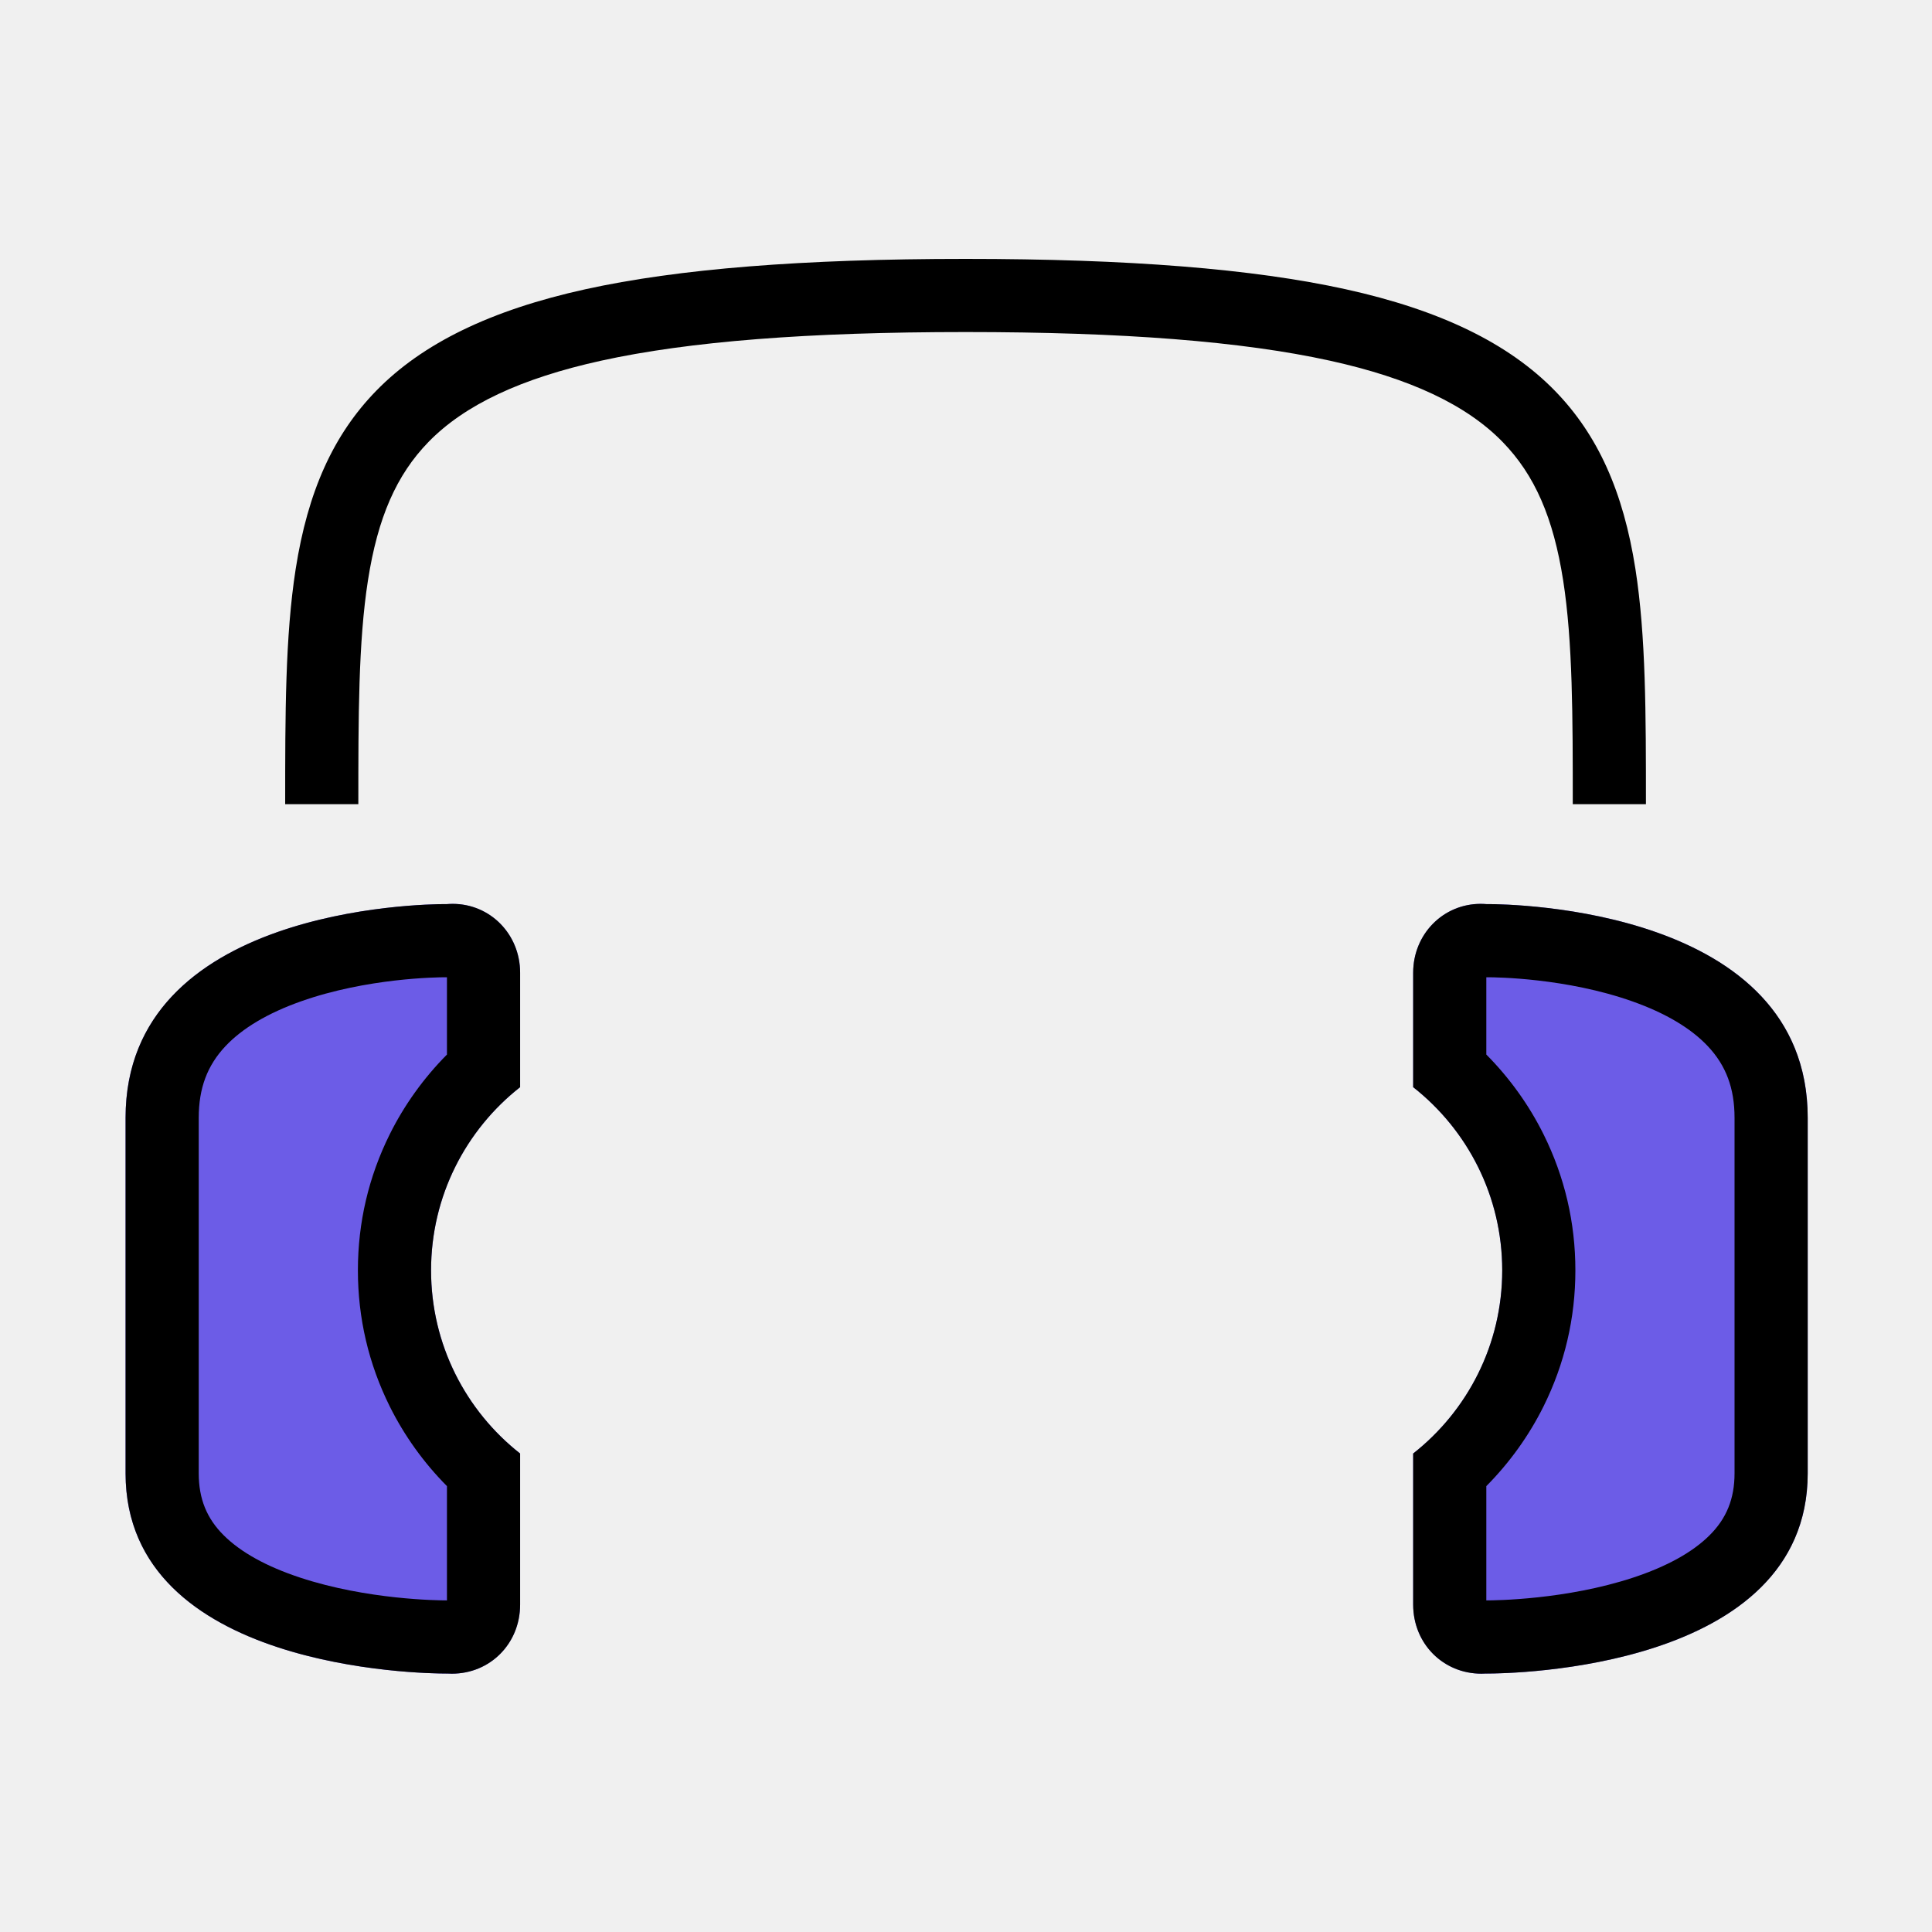
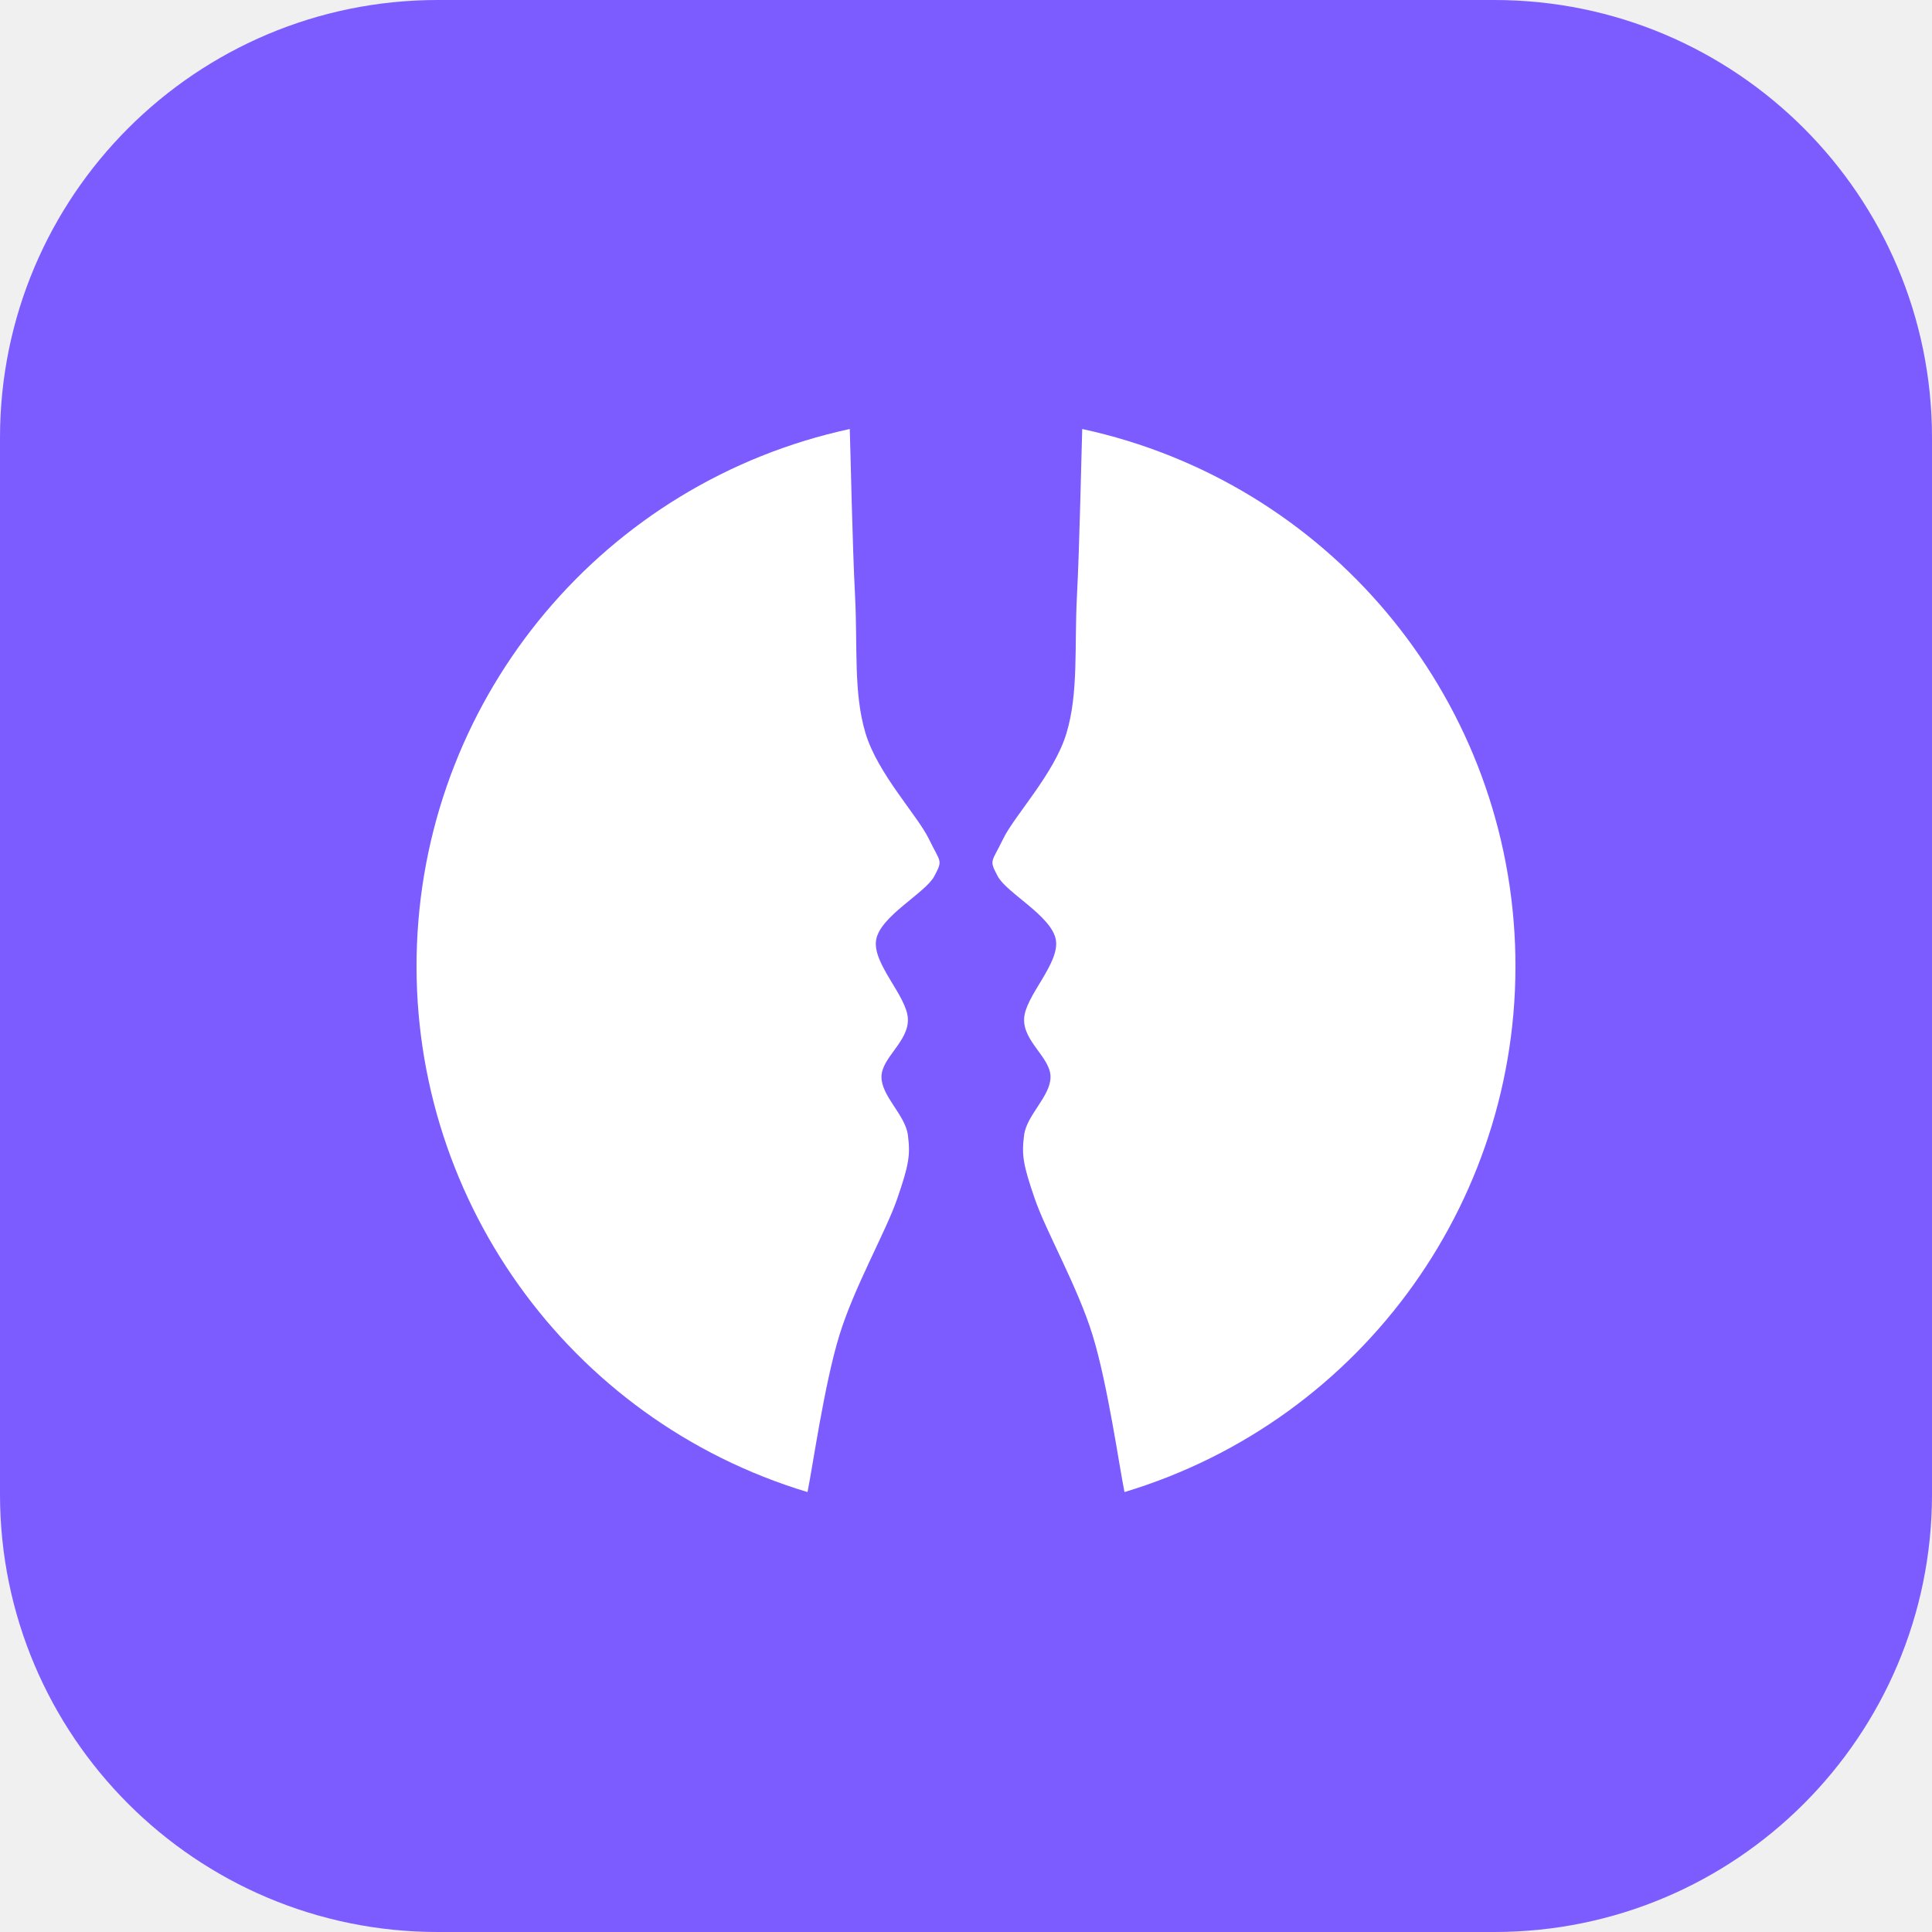
- <svg xmlns="http://www.w3.org/2000/svg" width="800px" height="800px" viewBox="0 0 1024 1024" class="icon" version="1.1" fill="#000000">
-   <g id="SVGRepo_bgCarrier" stroke-width="0" />
-   <g id="SVGRepo_tracerCarrier" stroke-linecap="round" stroke-linejoin="round" />
-   <g id="SVGRepo_iconCarrier">
-     <path d="M275.673 576.216v-60.646c0-21.422-17.469-38.14-38.842-36.372 0 0-170.271-2.417-170.271 113.263v188.426c0 108.344 170.758 106.129 170.758 106.129 21.183 1.223 38.355-15.012 38.355-36.574v-80.048c-28.742-22.6-47.201-57.689-47.201-97.089s18.46-74.488 47.201-97.089m473.336 0v-60.646c0-21.422 17.469-38.14 38.842-36.372 0 0 170.271-2.417 170.271 113.263v188.426c0 108.344-170.758 106.129-170.758 106.129-21.183 1.223-38.355-15.012-38.355-36.574v-80.048c28.742-22.6 47.201-57.689 47.201-97.089s-18.46-74.488-47.201-97.089" fill="#6C5CE7 " />
-     <path d="M866.812 301.607c-6.429-41.131-19.959-71.121-42.579-94.376-24.573-25.262-60.892-42.905-111.034-53.934C664.005 142.476 598.115 137.216 511.763 137.216c-86.351 0-152.24 5.26-201.435 16.081-50.142 11.03-86.461 28.672-111.034 53.934-22.62 23.255-36.15 53.245-42.579 94.376-5.564 35.599-5.564 76.856-5.564 124.628h38.776c0-46.156 0-86.016 5.1-118.64 5.198-33.26 15.087-55.875 32.063-73.329 19.116-19.653 49.069-33.751 91.568-43.1 46.425-10.211 109.592-15.175 193.106-15.175 83.515 0 146.681 4.963 193.106 15.176 42.499 9.349 72.451 23.447 91.566 43.1 16.978 17.453 26.868 40.069 32.066 73.329 5.098 32.623 5.098 72.483 5.098 118.639h38.777c0-47.772 0-89.029-5.564-124.628M239.922 479.068c-1.021 0-2.05 0.042-3.092 0.128 0 0-0.274-0.004-0.799-0.004-12.564 0-169.472 2.219-169.472 113.268v188.426c0 104.086 157.601 106.132 169.99 106.132 0.507 0 0.77-0.004 0.77-0.004 0.751 0.044 1.498 0.066 2.238 0.066 20.141 0 36.115-15.841 36.115-36.639v-80.048c-28.742-22.6-47.2-57.689-47.2-97.089s18.459-74.488 47.2-97.089v-60.646c0-20.38-15.811-36.502-35.751-36.502m544.839 0c-19.94 0.001-35.752 16.122-35.752 36.502v60.646c28.742 22.601 47.201 57.689 47.201 97.089s-18.46 74.488-47.201 97.089v80.047c0 20.797 15.974 36.64 36.116 36.64 0.74 0 1.487-0.02 2.238-0.066 0 0 0.263 0.004 0.77 0.004 12.389 0 169.988-2.047 169.988-106.134V592.46c0-111.049-156.908-113.268-169.472-113.268-0.523 0-0.799 0.004-0.799 0.004a37.491 37.491 0 0 0-3.09-0.128m-548.741 38.9l0.317 0.001 0.561 0.01v40.955c-12.283 12.374-22.607 26.729-30.331 42.276-11.194 22.535-16.87 46.792-16.87 72.095s5.676 49.559 16.871 72.095c7.723 15.546 18.047 29.902 30.33 42.276v60.567h-0.028l-0.322 0.001c-4.188 0-41.933-0.338-77.481-12.078-17.777-5.871-31.367-13.384-40.4-22.331-9.096-9.011-13.332-19.481-13.332-32.948V592.46c0-15.64 4.5-27.702 14.162-37.959 9.003-9.558 22.469-17.551 40.021-23.764 35.077-12.411 72.375-12.769 76.502-12.769m552.63 0c4.137 0 41.437 0.358 76.513 12.769 17.551 6.212 31.017 14.206 40.02 23.764 9.662 10.256 14.162 22.319 14.162 37.96v188.424c0 13.468-4.235 23.937-13.332 32.948-9.032 8.948-22.624 16.461-40.399 22.331-35.549 11.739-73.295 12.078-77.481 12.078h-0.349v-60.568c12.283-12.374 22.607-26.729 30.33-42.276 11.195-22.536 16.871-46.792 16.871-72.095s-5.676-49.56-16.871-72.095c-7.723-15.546-18.047-29.901-30.331-42.276V517.98l0.578-0.01h0.29" fill="#000000" />
+ <svg xmlns="http://www.w3.org/2000/svg" viewBox="0 0 256 256">
+   <rect width="256" height="256" rx="58" fill="#7C5CFF" />
+   <g fill="#fff" transform="translate(128 128) scale(0.7) translate(-128 -128)">
+     <path d="M106 26.35C106.17 31.63 106.5 48.39 107 58C107.5 67.61 106.67 76.33 109 84C111.33 91.67 118.83 99.5 121 104C123.17 108.5 123.67 107.83 122 111C120.33 114.17 111.83 118.5 111 123C110.17 127.5 116.83 133.67 117 138C117.17 142.33 112 145.33 112 149C112 152.67 116.5 156.17 117 160C117.5 163.83 117.17 165.67 115 172C112.83 178.33 106.83 188.74 104 198C101.17 207.26 99 222.65 98 227.58A104 104 0 0 1 106 26.35Z" />
+     <path d="M150 26.35C149.83 31.63 149.5 48.39 149 58C148.5 67.61 149.33 76.33 147 84C144.67 91.67 137.17 99.5 135 104C132.83 108.5 132.33 107.83 134 111C135.67 114.17 144.17 118.5 145 123C145.83 127.5 139.17 133.67 139 138C138.83 142.33 144 145.33 144 149C144 152.67 139.5 156.17 139 160C138.5 163.83 138.83 165.67 141 172C143.17 178.33 149.17 188.74 152 198C154.83 207.26 157 222.65 158 227.58A104 104 0 0 0 150 26.35Z" />
  </g>
</svg>
